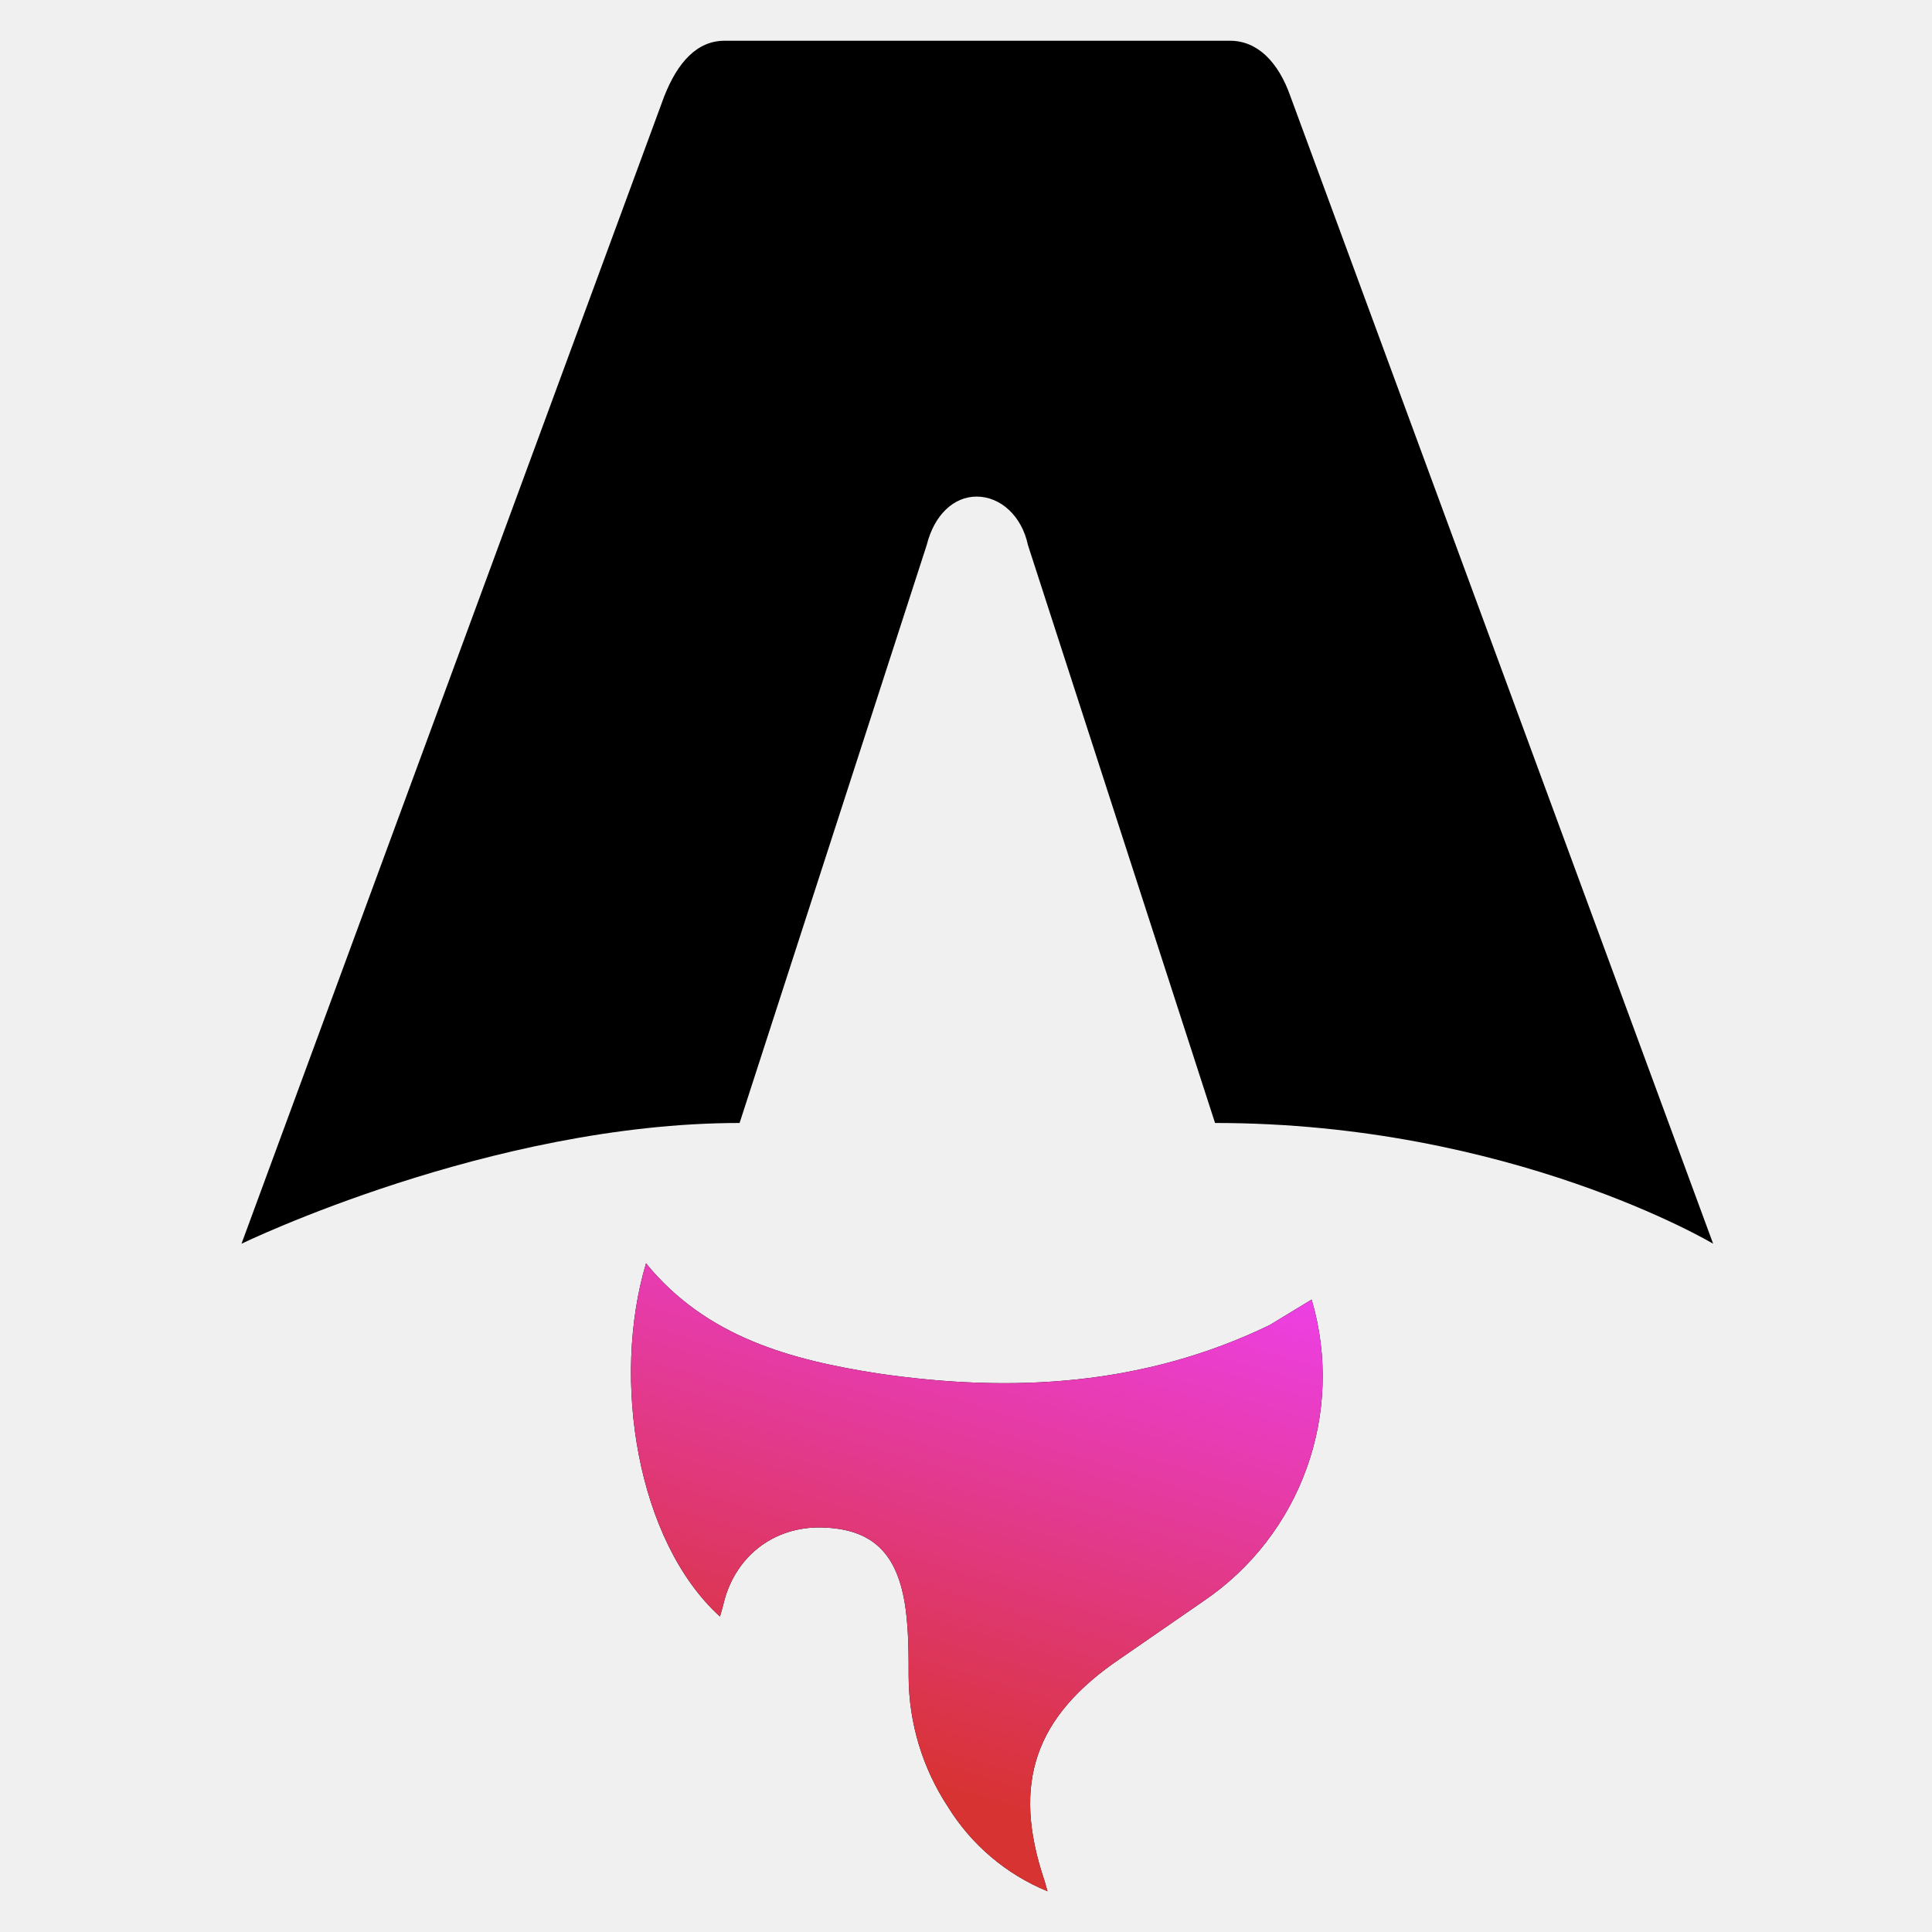
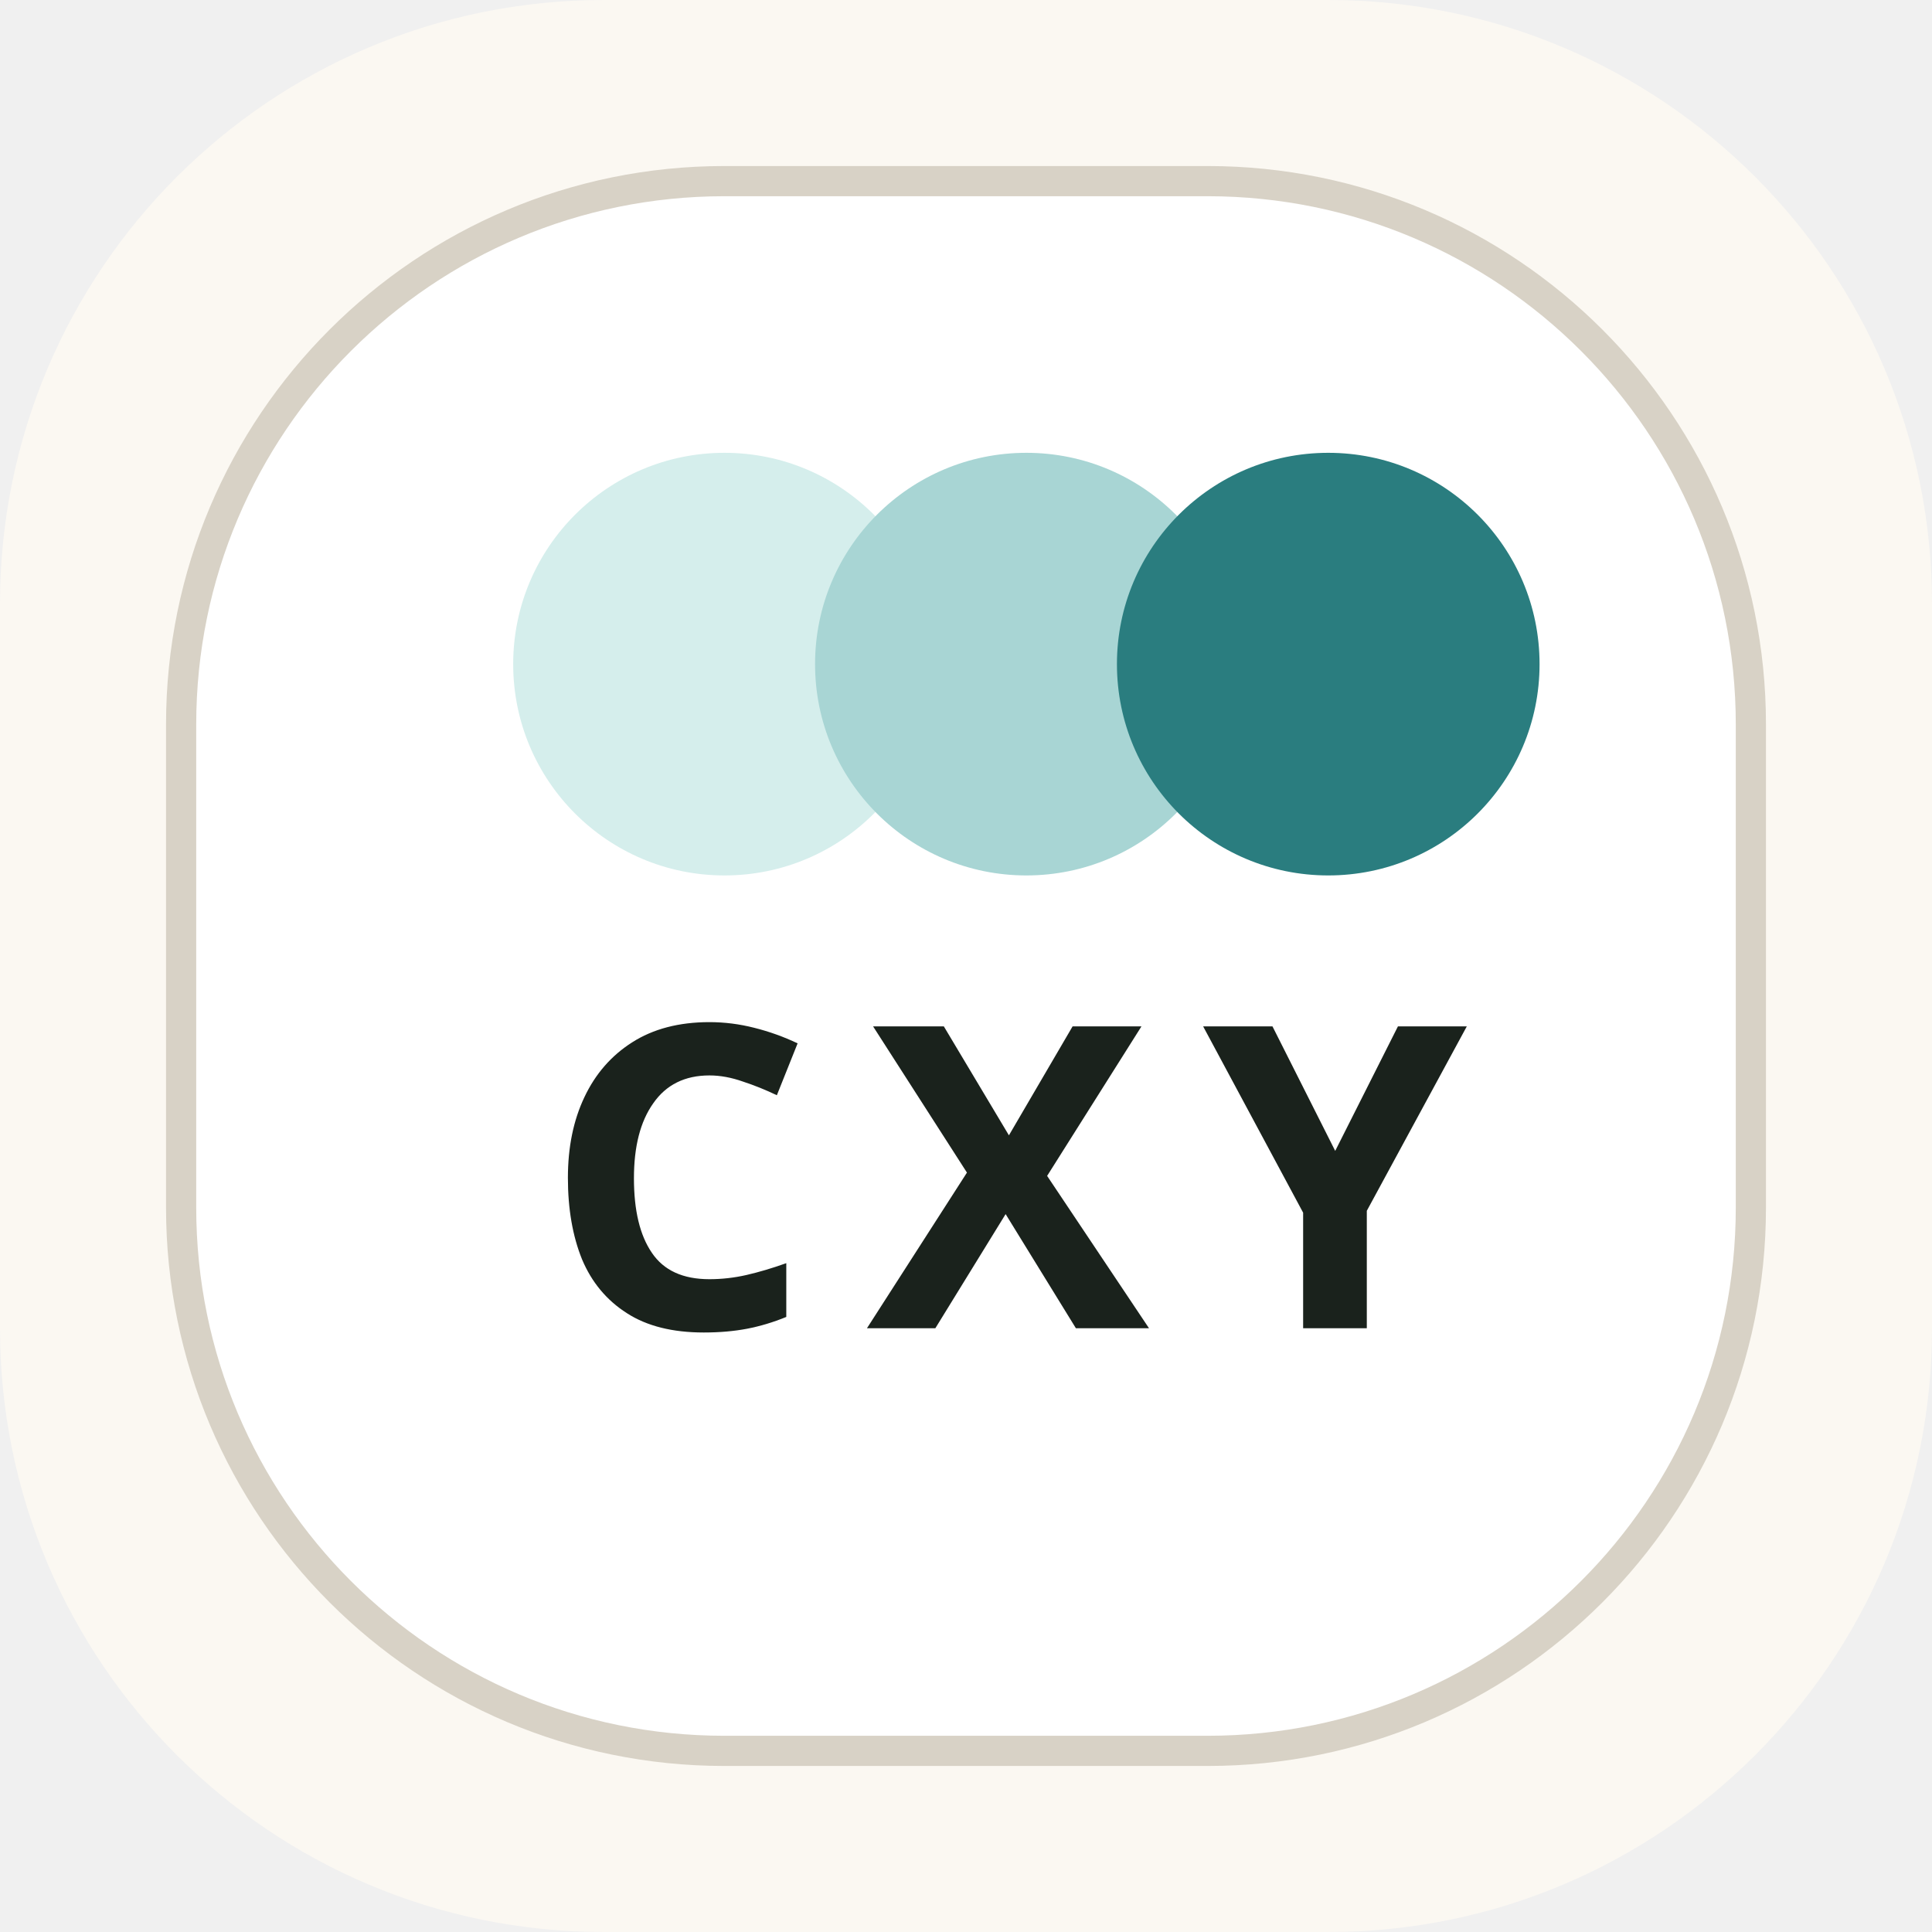
- <svg xmlns="http://www.w3.org/2000/svg" viewBox="0 0 128 128">
-   <g>
-     <path d="M47.7 107.1c-5.5-5-7.2-15.7-4.9-23.4 4 4.9 9.6 6.4 15.4 7.3 8.9 1.3 17.6.8 25.9-3.2l2.8-1.7a18 18 0 0 1-7.2 20l-5.5 3.8c-5.6 3.8-7.2 8.2-5 14.7l.2.7a14 14 0 0 1-6.6-5.6 15.8 15.8 0 0 1-2.6-8.6c0-1.5 0-3-.2-4.5-.5-3.7-2.2-5.3-5.5-5.4-3.3-.1-5.9 2-6.6 5.2l-.2.7ZM16 82.4s16.5-8 33-8l12.4-38.3c.5-2 1.8-3.2 3.3-3.2 1.6 0 3 1.3 3.4 3.2l12.4 38.3c19.6 0 33 8 33 8l-28-76c-.8-2.3-2.2-3.7-4-3.7H48c-1.8 0-3.1 1.4-4 3.7l-28 76Z" />
-   </g>
-   <path fill="url(#a)" d="M47.7 107.1c-5.5-5-7.2-15.7-4.9-23.4 4 4.9 9.6 6.4 15.4 7.3 8.9 1.3 17.6.8 25.9-3.2l2.8-1.7a18 18 0 0 1-7.2 20l-5.5 3.8c-5.6 3.8-7.2 8.2-5 14.7l.2.7a14 14 0 0 1-6.6-5.6 15.8 15.8 0 0 1-2.6-8.6c0-1.5 0-3-.2-4.5-.5-3.7-2.2-5.3-5.5-5.4-3.3-.1-5.9 2-6.6 5.2l-.2.7Z" />
-   <defs>
-     <linearGradient id="a" x1="64.7" x2="77.4" y1="119.2" y2="77.4" gradientUnits="userSpaceOnUse">
-       <stop stop-color="#D83333" />
-       <stop offset="1" stop-color="#F041FF" />
-     </linearGradient>
-   </defs>
-   <style>
-     g { fill: #000; }
-     @media (prefers-color-scheme: dark) {
-       g { fill: #FFF; }
-     }
-   </style>
+ <svg xmlns="http://www.w3.org/2000/svg" width="64" height="64" viewBox="0 0 64 64" fill="none">
+   <rect width="64" height="64" rx="20" fill="#FBF8F2" />
+   <rect x="6" y="6" width="52" height="52" rx="18" fill="white" stroke="#D8D2C6" />
+   <circle cx="24" cy="22" r="7" fill="#D5EEEC" />
+   <circle cx="34" cy="22" r="7" fill="#A8D5D4" />
+   <circle cx="44" cy="22" r="7" fill="#2A7D7F" />
+   <text x="18" y="44" fill="#1A221C" font-family="Manrope, sans-serif" font-size="14" font-weight="700" letter-spacing="1.8">CXY</text>
</svg>
